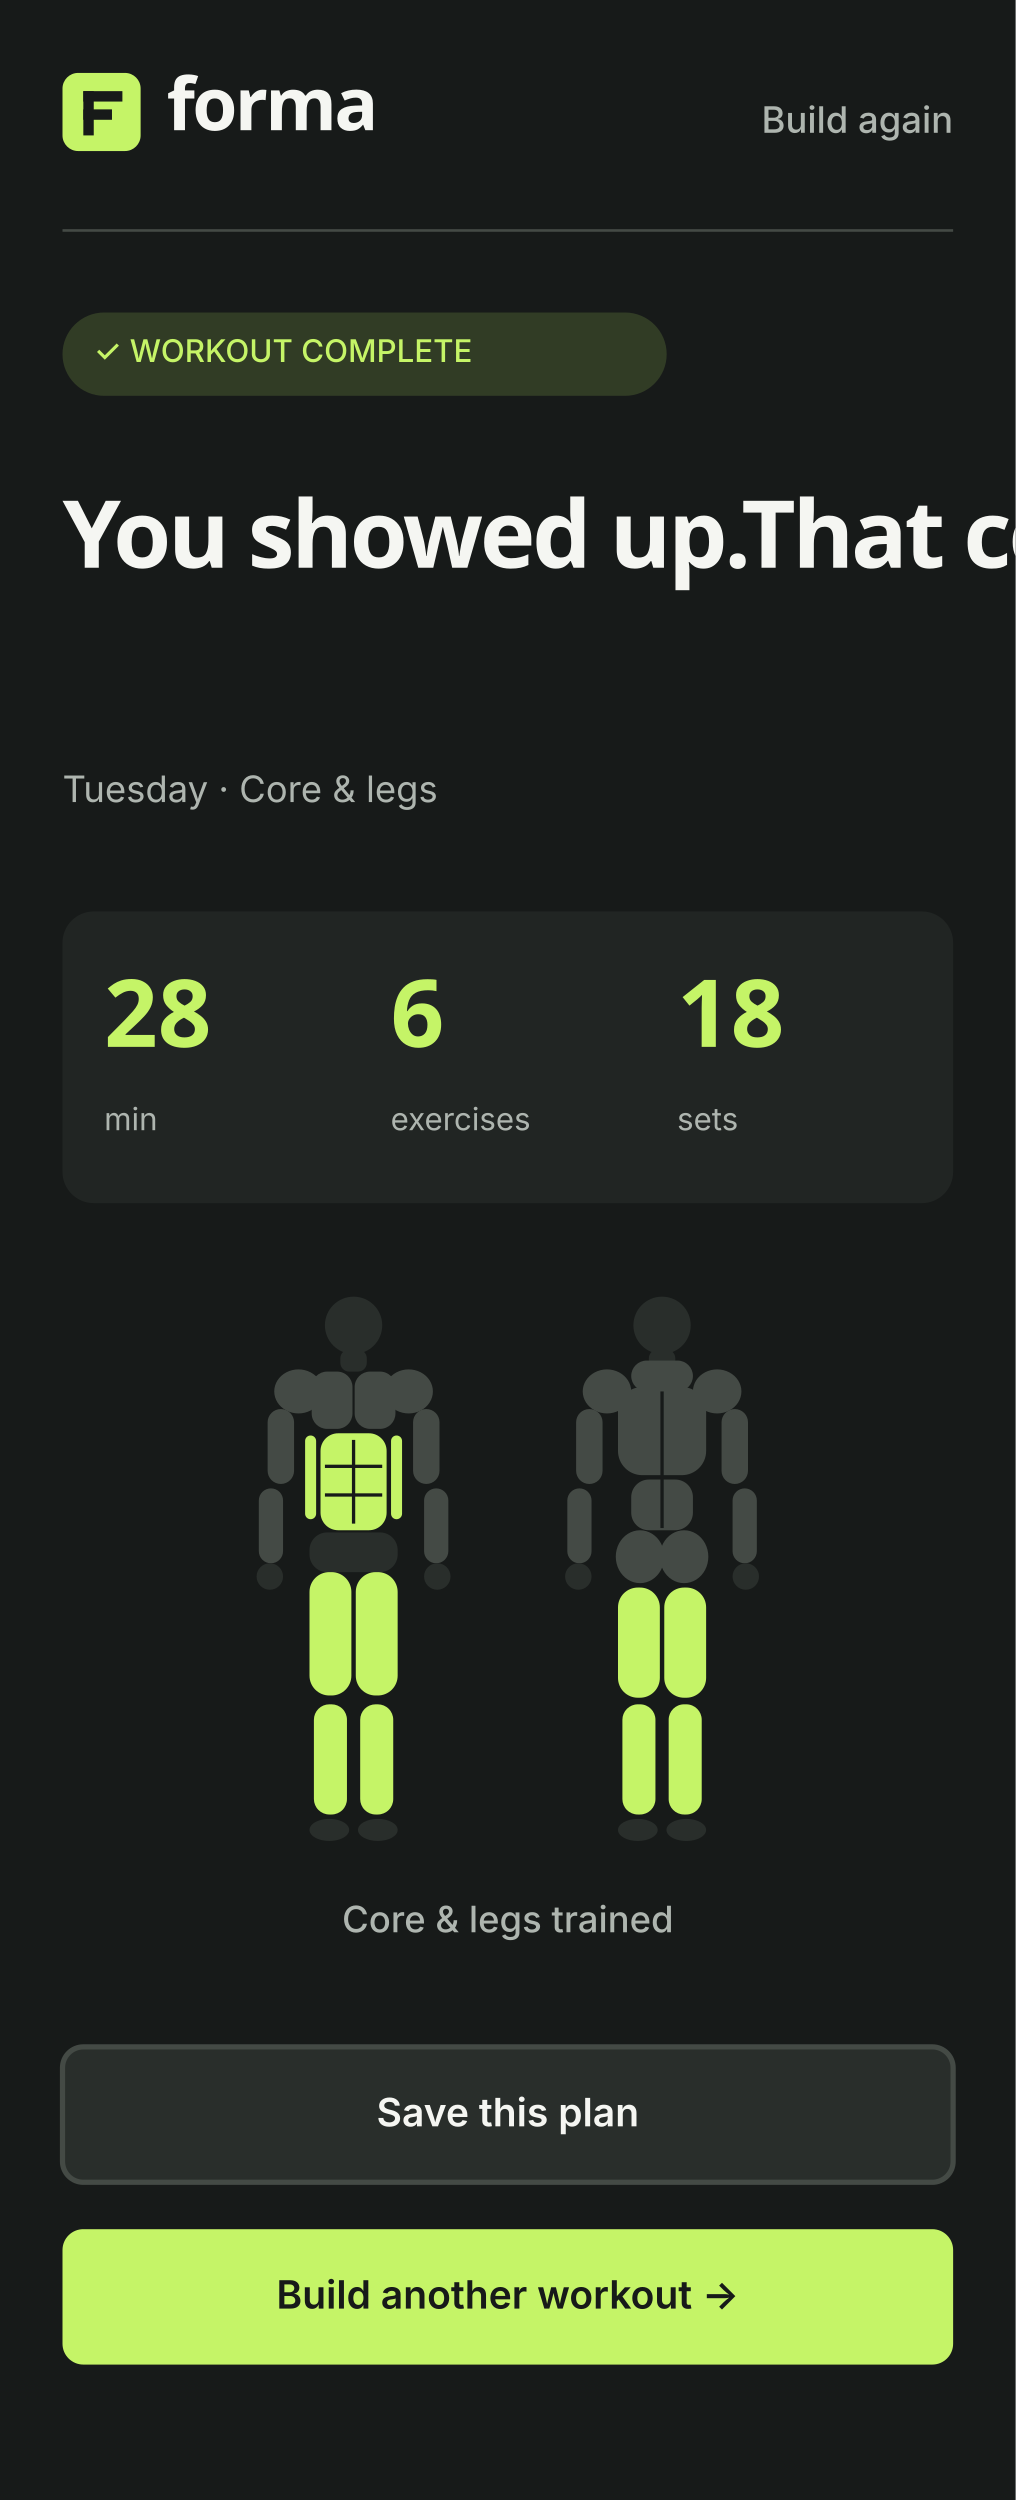
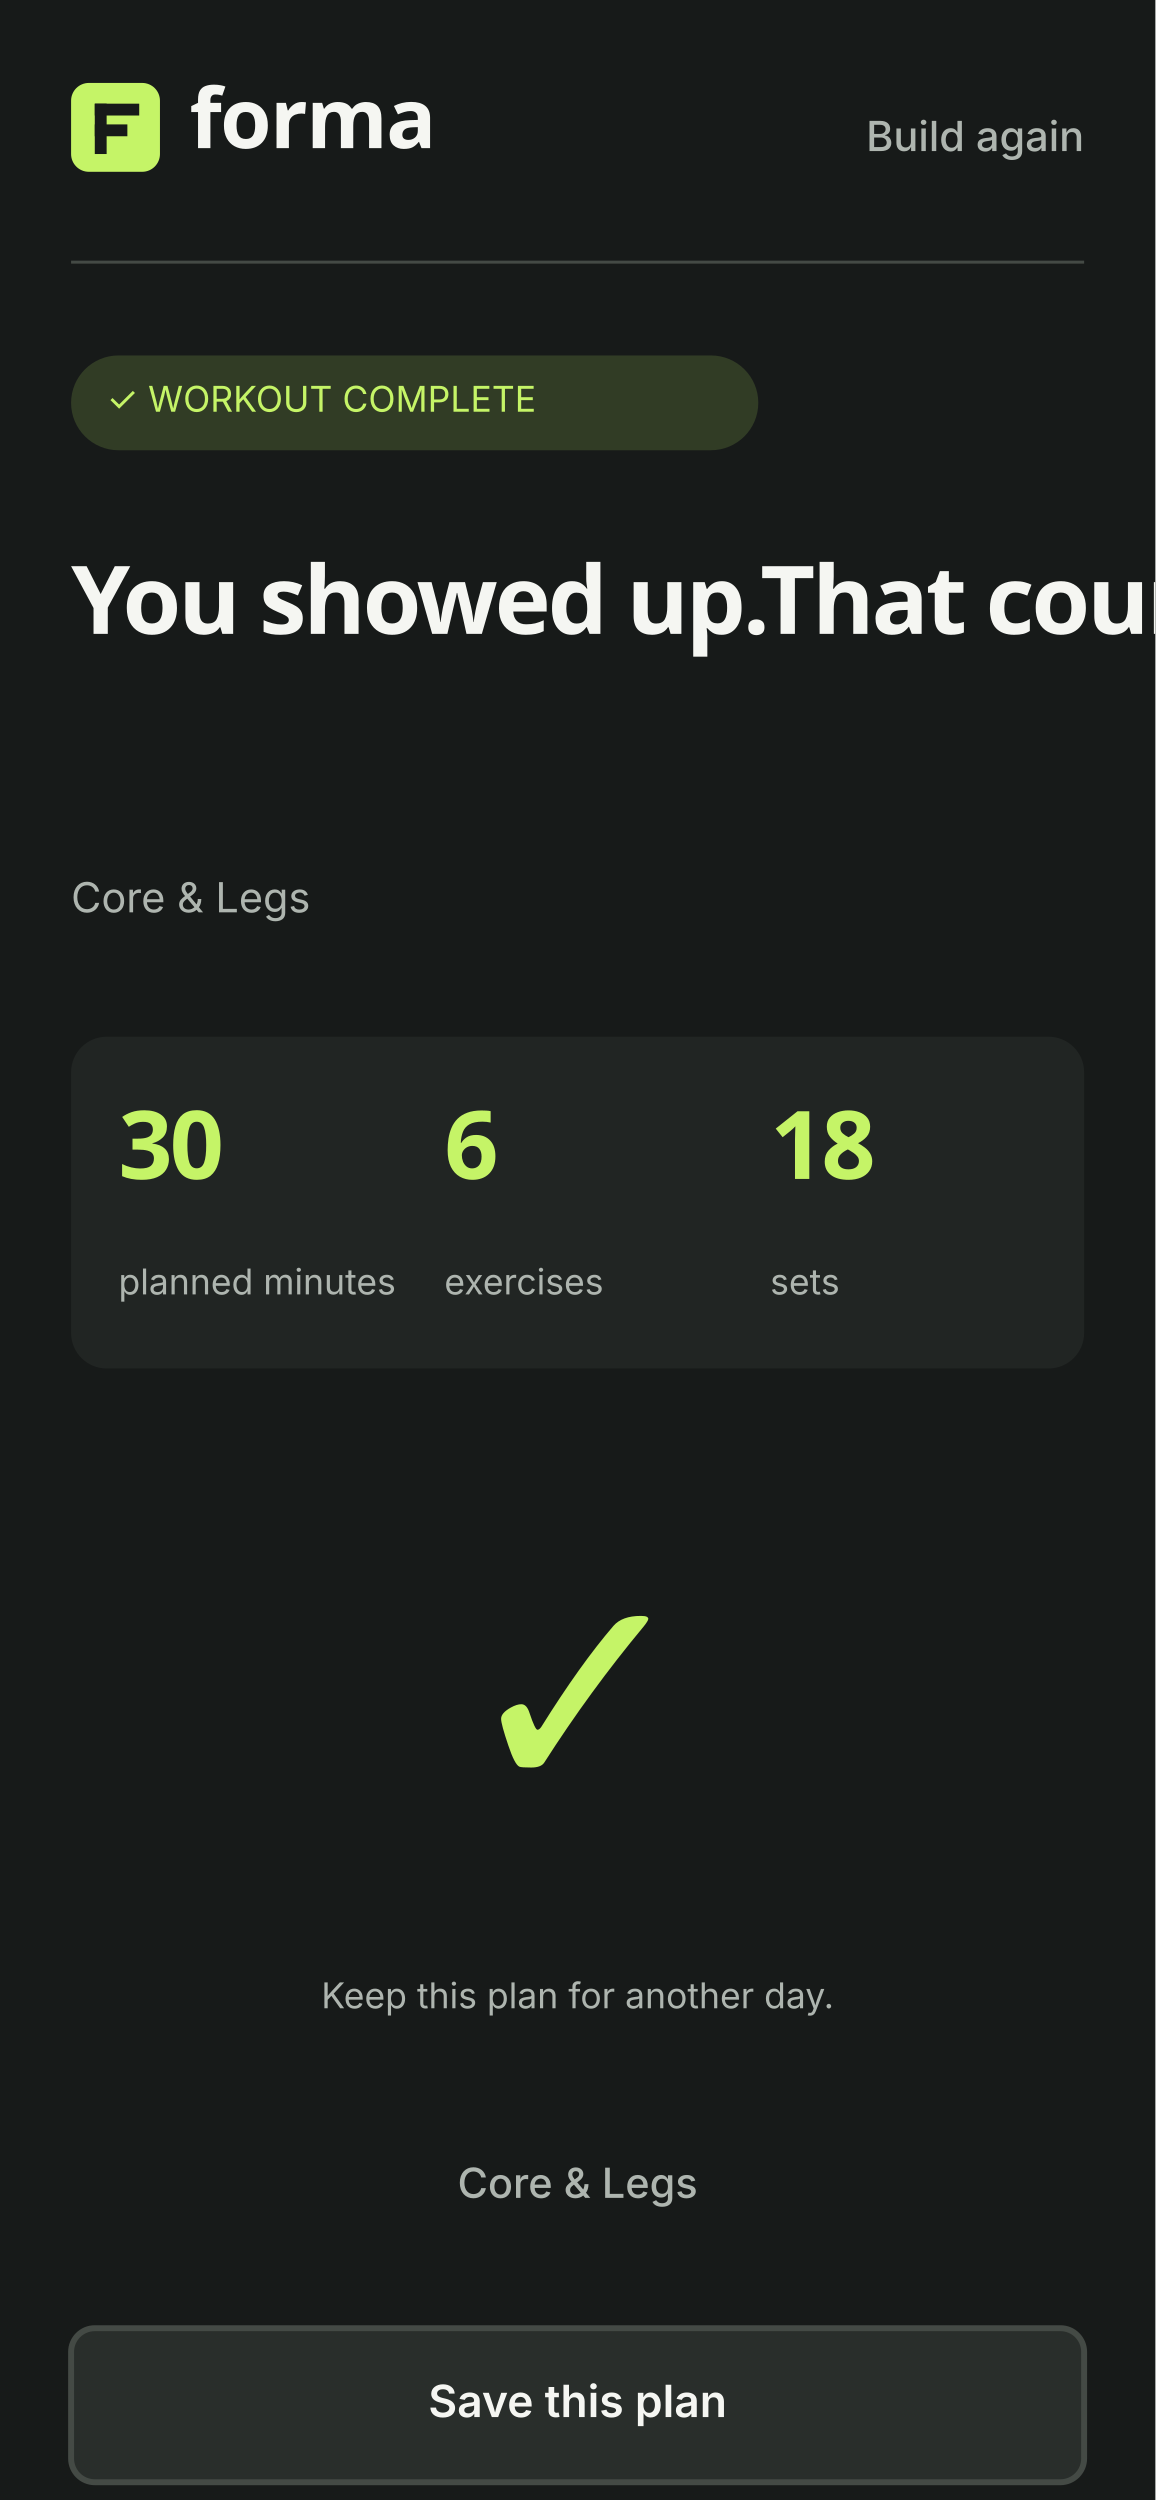
- <svg xmlns="http://www.w3.org/2000/svg" width="390" height="960" viewBox="0 0 390 960">
+ <svg xmlns="http://www.w3.org/2000/svg" width="390" height="844" viewBox="0 0 390 844">
  <defs>
    <clipPath id="clip0">
-       <rect width="390" height="960" />
+       <rect width="390" height="844" />
    </clipPath>
    <clipPath id="clip1">
      <rect width="30" height="30" />
    </clipPath>
    <clipPath id="clip2">
      <rect width="232" height="32" />
    </clipPath>
    <clipPath id="clip3">
      <rect width="342" height="112" />
    </clipPath>
  </defs>
  <g>
-     <rect width="390" height="960" fill="#171A19" />
+     <rect width="390" height="844" fill="#171A19" />
    <g clip-path="url(#clip0)">
-       <g transform="translate(24, 28)">
-         <rect width="30" height="30" rx="6" ry="6" fill="#C5F467" />
-         <g clip-path="url(#clip1)">
-           <g transform="translate(8, 7)">
-             <rect width="4" height="17" fill="#171A19" />
-           </g>
-           <g transform="translate(8, 7)">
-             <rect width="15" height="4" fill="#171A19" />
-           </g>
-           <g transform="translate(8, 14)">
-             <rect width="11" height="4" fill="#171A19" />
+       <g>
+         <rect width="390" height="960" fill="#171A19" />
+         <g transform="translate(24, 28)">
+           <rect width="30" height="30" rx="6" ry="6" fill="#C5F467" />
+           <g clip-path="url(#clip1)">
+             <g transform="translate(8, 7)">
+               <rect width="4" height="17" fill="#171A19" />
+             </g>
+             <g transform="translate(8, 7)">
+               <rect width="15" height="4" fill="#171A19" />
+             </g>
+             <g transform="translate(8, 14)">
+               <rect width="11" height="4" fill="#171A19" />
+             </g>
          </g>
        </g>
-       </g>
-       <g transform="translate(64, 22)">
-         <text x="0" y="28" font-family="Space Grotesk" font-size="28" font-weight="700" fill="#F5F6F2" letter-spacing="-1">forma</text>
-       </g>
-       <g transform="translate(258, 37)">
-         <text x="108" y="14" font-family="Inter" font-size="14" font-weight="500" fill="#AEB5AF" text-anchor="end">Build again</text>
-       </g>
-       <g transform="translate(24, 88)">
-         <rect width="342" height="1" fill="#444A45" />
-       </g>
-       <g transform="translate(24, 120)">
-         <rect width="232" height="32" rx="16" ry="16" fill="#313C25" />
-         <g clip-path="url(#clip2)">
-           <g transform="translate(12, 7)">
-             <text x="0" y="12" font-family="Inter" font-size="12" font-weight="500" fill="#C5F467">✓  WORKOUT COMPLETE</text>
+         <g transform="translate(64, 22)">
+           <text x="0" y="28" font-family="Space Grotesk" font-size="28" font-weight="600" fill="#F5F6F2" letter-spacing="-0.5">forma</text>
+         </g>
+         <g transform="translate(258, 37)">
+           <text x="108" y="14" font-family="Inter" font-size="14" font-weight="500" fill="#AEB5AF" text-anchor="end">Build again</text>
+         </g>
+         <g transform="translate(24, 88)">
+           <rect width="342" height="1" fill="#444A45" />
+         </g>
+         <g transform="translate(24, 120)">
+           <rect width="232" height="32" rx="16" ry="16" fill="#313C25" />
+           <g clip-path="url(#clip2)">
+             <g transform="translate(12, 7)">
+               <text x="0" y="12" font-family="Inter" font-size="12" fill="#C5F467">✓  WORKOUT COMPLETE</text>
+             </g>
          </g>
        </g>
-       </g>
-       <g transform="translate(24, 182)">
-         <text x="0" y="36" font-family="Space Grotesk" font-size="36" font-weight="600" fill="#F5F6F2" letter-spacing="-1.2">You showed up.
+         <g transform="translate(24, 182)">
+           <text x="0" y="32" font-family="Space Grotesk" font-size="32" font-weight="600" fill="#F5F6F2" letter-spacing="-1">You showed up.
That counts.</text>
-       </g>
-       <g transform="translate(24, 294)">
-         <text x="0" y="14" font-family="Inter" font-size="14" fill="#AEB5AF">Tuesday · Core &amp; legs</text>
-       </g>
-       <g transform="translate(24, 350)">
-         <rect width="342" height="112" rx="12" ry="12" fill="#212523" />
-         <g clip-path="url(#clip3)">
-           <g transform="translate(16, 16)">
-             <text x="0" y="36" font-family="Space Grotesk" font-size="36" font-weight="600" fill="#C5F467">28</text>
-           </g>
-           <g transform="translate(16, 72)">
-             <text x="0" y="12" font-family="Inter" font-size="12" fill="#AEB5AF">min</text>
-           </g>
-           <g transform="translate(126, 16)">
-             <text x="0" y="36" font-family="Space Grotesk" font-size="36" font-weight="600" fill="#C5F467">6</text>
-           </g>
-           <g transform="translate(126, 72)">
-             <text x="0" y="12" font-family="Inter" font-size="12" fill="#AEB5AF">exercises</text>
-           </g>
-           <g transform="translate(236, 16)">
-             <text x="0" y="36" font-family="Space Grotesk" font-size="36" font-weight="600" fill="#C5F467">18</text>
-           </g>
-           <g transform="translate(236, 72)">
-             <text x="0" y="12" font-family="Inter" font-size="12" fill="#AEB5AF">sets</text>
+         </g>
+         <g transform="translate(24, 294)">
+           <text x="0" y="14" font-family="Inter" font-size="14" fill="#AEB5AF">Core &amp; Legs</text>
+         </g>
+         <g transform="translate(24, 350)">
+           <rect width="342" height="112" rx="12" ry="12" fill="#212523" />
+           <g clip-path="url(#clip3)">
+             <g transform="translate(16, 16)">
+               <g>
+                 <text x="0" y="32" font-family="Space Grotesk" font-size="32" font-weight="600" fill="#C5F467" letter-spacing="-1">30</text>
+               </g>
+               <g transform="translate(0, 59)">
+                 <text x="0" y="12" font-family="Inter" font-size="12" fill="#AEB5AF">planned minutes</text>
+               </g>
+             </g>
+             <g transform="translate(126, 16)">
+               <g>
+                 <text x="0" y="32" font-family="Space Grotesk" font-size="32" font-weight="600" fill="#C5F467" letter-spacing="-1">6</text>
+               </g>
+               <g transform="translate(0, 59)">
+                 <text x="0" y="12" font-family="Inter" font-size="12" fill="#AEB5AF">exercises</text>
+               </g>
+             </g>
+             <g transform="translate(236, 16)">
+               <g>
+                 <text x="0" y="32" font-family="Space Grotesk" font-size="32" font-weight="600" fill="#C5F467" letter-spacing="-1">18</text>
+               </g>
+               <g transform="translate(0, 59)">
+                 <text x="0" y="12" font-family="Inter" font-size="12" fill="#AEB5AF">sets</text>
+               </g>
+             </g>
          </g>
        </g>
-       </g>
-       <g transform="translate(85, 492)">
-         <g transform="translate(13.54, 5.92)">
-           <path d="M26.23 11C26.23 17.08 31.16 22 37.23 22C43.31 22 48.23 17.08 48.23 11C48.23 4.92 43.31 0 37.23 0C31.16 0 26.23 4.92 26.23 11Z" fill="#292E2B" />
-           <path d="M35.54 20.31L38.92 20.31C39.82 20.31 40.68 20.66 41.32 21.3C41.95 21.93 42.31 22.79 42.31 23.69L42.31 25.38C42.31 26.28 41.95 27.14 41.32 27.78C40.68 28.41 39.82 28.77 38.92 28.77L35.54 28.77C33.67 28.77 32.15 27.25 32.15 25.38L32.15 23.69C32.15 21.82 33.67 20.31 35.54 20.31Z" fill="#292E2B" />
-           <path d="M6.77 36.38C6.77 39.41 8.54 42.2 11.42 43.71C14.3 45.22 17.85 45.22 20.73 43.71C23.61 42.2 25.38 39.41 25.38 36.38C25.38 33.36 23.61 30.57 20.73 29.06C17.85 27.55 14.3 27.55 11.42 29.06C8.54 30.57 6.77 33.36 6.77 36.38Z" fill="#444A45" />
-           <path d="M49.08 36.38C49.08 39.41 50.85 42.2 53.73 43.71C56.61 45.22 60.16 45.22 63.04 43.71C65.92 42.2 67.69 39.41 67.69 36.38C67.69 33.36 65.92 30.57 63.04 29.06C60.16 27.55 56.61 27.55 53.73 29.06C50.85 30.57 49.08 33.36 49.08 36.38Z" fill="#444A45" />
-           <path d="M27.08 28.77L30.88 28.77C34.16 28.77 36.81 31.42 36.81 34.69L36.81 44.85C36.81 46.42 36.18 47.92 35.07 49.03C33.96 50.15 32.46 50.77 30.88 50.77L27.08 50.77C23.81 50.77 21.15 48.12 21.15 44.85L21.15 34.69C21.15 31.42 23.81 28.77 27.08 28.77Z" fill="#444A45" />
-           <path d="M43.58 28.77L47.38 28.77C50.66 28.77 53.31 31.42 53.31 34.69L53.31 44.85C53.31 48.12 50.66 50.77 47.38 50.77L43.58 50.77C40.31 50.77 37.65 48.12 37.65 44.85L37.65 34.69C37.65 31.42 40.31 28.77 43.58 28.77Z" fill="#444A45" />
-           <path d="M9.31 43.15L9.31 43.15C10.65 43.15 11.95 43.69 12.9 44.64C13.85 45.59 14.38 46.88 14.38 48.23L14.38 66.85C14.38 69.65 12.11 71.92 9.31 71.92L9.31 71.92C6.5 71.92 4.23 69.65 4.23 66.85L4.23 48.23C4.23 46.88 4.77 45.59 5.72 44.64C6.67 43.69 7.96 43.15 9.31 43.15Z" fill="#444A45" />
-           <path d="M65.15 43.15L65.15 43.15C66.5 43.15 67.79 43.69 68.74 44.64C69.7 45.59 70.23 46.88 70.23 48.23L70.23 66.85C70.23 69.65 67.96 71.92 65.15 71.92L65.15 71.92C62.35 71.92 60.08 69.65 60.08 66.85L60.08 48.23C60.08 46.88 60.61 45.59 61.56 44.64C62.52 43.69 63.81 43.15 65.15 43.15Z" fill="#444A45" />
-           <path d="M5.5 73.62L5.5 73.62C6.73 73.62 7.92 74.11 8.79 74.98C9.66 75.85 10.15 77.03 10.15 78.27L10.15 97.73C10.15 98.97 9.66 100.15 8.79 101.02C7.92 101.89 6.73 102.38 5.5 102.38L5.5 102.38C4.27 102.38 3.08 101.89 2.21 101.02C1.34 100.15 0.85 98.97 0.85 97.73L0.85 78.27C0.85 77.03 1.34 75.85 2.21 74.98C3.08 74.11 4.27 73.62 5.5 73.62Z" fill="#444A45" />
-           <path d="M68.96 73.62L68.96 73.62C71.53 73.62 73.62 75.7 73.62 78.27L73.62 97.73C73.62 100.3 71.53 102.38 68.96 102.38L68.96 102.38C67.73 102.38 66.54 101.89 65.67 101.02C64.8 100.15 64.31 98.97 64.31 97.73L64.31 78.27C64.31 77.03 64.8 75.85 65.67 74.98C66.54 74.11 67.73 73.62 68.96 73.62Z" fill="#444A45" />
-           <path d="M0 107.46C0 110.27 2.27 112.54 5.08 112.54C7.88 112.54 10.15 110.27 10.15 107.46C10.15 104.66 7.88 102.38 5.08 102.38C2.27 102.38 0 104.66 0 107.46Z" fill="#292E2B" />
-           <path d="M64.31 107.46C64.31 110.27 66.58 112.54 69.38 112.54C72.19 112.54 74.46 110.27 74.46 107.46C74.46 104.66 72.19 102.38 69.38 102.38C66.58 102.38 64.31 104.66 64.31 107.46Z" fill="#292E2B" />
-           <path d="M20.73 53.31L20.73 53.31C21.29 53.31 21.83 53.53 22.23 53.93C22.62 54.32 22.85 54.86 22.85 55.42L22.85 83.35C22.85 83.91 22.62 84.45 22.23 84.84C21.83 85.24 21.29 85.46 20.73 85.46L20.73 85.46C19.56 85.46 18.62 84.51 18.62 83.35L18.62 55.42C18.62 54.25 19.56 53.31 20.73 53.31Z" fill="#C5F467" />
-           <path d="M53.73 53.31L53.73 53.31C54.9 53.31 55.85 54.25 55.85 55.42L55.85 83.35C55.85 84.51 54.9 85.46 53.73 85.46L53.73 85.46C53.17 85.46 52.63 85.24 52.23 84.84C51.84 84.45 51.62 83.91 51.62 83.35L51.62 55.42C51.62 54.86 51.84 54.32 52.23 53.93C52.63 53.53 53.17 53.31 53.73 53.31Z" fill="#C5F467" />
-           <path d="M31.31 52.46L43.15 52.46C46.89 52.46 49.92 55.49 49.92 59.23L49.92 82.92C49.92 84.72 49.21 86.44 47.94 87.71C46.67 88.98 44.95 89.69 43.15 89.69L31.31 89.69C29.51 89.69 27.79 88.98 26.52 87.71C25.25 86.44 24.54 84.72 24.54 82.92L24.54 59.23C24.54 55.49 27.57 52.46 31.31 52.46Z" fill="#C5F467" />
+         <g transform="translate(24, 728)">
+           <text x="171" y="14" font-family="Inter" font-size="14" font-weight="500" fill="#AEB5AF" text-anchor="middle">Core &amp; Legs</text>
        </g>
-         <g transform="translate(39.77, 60.92)">
-           <path d="M11 0L11 32.15M0 10.15L22 10.15M0 21.15L22 21.15" fill="none" stroke="#171A19" stroke-width="1.27" />
+         <g transform="translate(24, 786)">
+           <rect width="342" height="52" rx="8" ry="8" fill="#292E2B" stroke="#444A45" stroke-width="2" />
+           <g transform="translate(20, 15)">
+             <text x="151" y="15" font-family="Inter" font-size="15" font-weight="600" fill="#F5F6F2" text-anchor="middle">Save this plan</text>
+           </g>
        </g>
-         <g transform="translate(33.85, 5.92)">
-           <path d="M6.77 90.54L27.08 90.54C30.82 90.54 33.85 93.57 33.85 97.31L33.85 99C33.85 100.8 33.13 102.52 31.86 103.79C30.59 105.06 28.87 105.77 27.08 105.77L6.77 105.77C4.97 105.77 3.25 105.06 1.98 103.79C0.71 102.52 0 100.8 0 99L0 97.31C0 93.57 3.03 90.54 6.77 90.54Z" fill="#292E2B" />
-           <path d="M7.62 105.77L8.46 105.77C12.67 105.77 16.08 109.18 16.08 113.38L16.08 145.54C16.08 149.74 12.67 153.15 8.46 153.15L7.62 153.15C3.41 153.15 0 149.74 0 145.54L0 113.38C0 109.18 3.41 105.77 7.62 105.77Z" fill="#C5F467" />
-           <path d="M25.38 105.77L26.23 105.77C28.25 105.77 30.19 106.57 31.62 108C33.04 109.43 33.85 111.36 33.85 113.38L33.85 145.54C33.85 147.56 33.04 149.5 31.62 150.92C30.19 152.35 28.25 153.15 26.23 153.15L25.38 153.15C23.36 153.15 21.43 152.35 20 150.92C18.57 149.5 17.77 147.56 17.77 145.54L17.77 113.38C17.77 111.36 18.57 109.43 20 108C21.43 106.57 23.36 105.77 25.38 105.77Z" fill="#C5F467" />
-           <path d="M7.62 156.54L8.46 156.54C10.03 156.54 11.54 157.16 12.65 158.27C13.76 159.38 14.38 160.89 14.38 162.46L14.38 192.92C14.38 194.49 13.76 196 12.65 197.11C11.54 198.22 10.03 198.85 8.46 198.85L7.62 198.85C6.04 198.85 4.54 198.22 3.43 197.11C2.32 196 1.69 194.49 1.69 192.92L1.69 162.46C1.69 160.89 2.32 159.38 3.43 158.27C4.54 157.16 6.04 156.54 7.62 156.54Z" fill="#C5F467" />
-           <path d="M25.38 156.54L26.23 156.54C27.8 156.54 29.31 157.16 30.42 158.27C31.53 159.38 32.15 160.89 32.15 162.46L32.15 192.92C32.15 194.49 31.53 196 30.42 197.11C29.31 198.22 27.8 198.85 26.23 198.85L25.38 198.85C23.81 198.85 22.31 198.22 21.2 197.11C20.09 196 19.46 194.49 19.46 192.92L19.46 162.46C19.46 160.89 20.09 159.38 21.2 158.27C22.31 157.16 23.81 156.54 25.38 156.54Z" fill="#C5F467" />
-           <path d="M0 204.77C0 206.28 1.45 207.68 3.81 208.43C6.16 209.19 9.07 209.19 11.42 208.43C13.78 207.68 15.23 206.28 15.23 204.77C15.23 203.26 13.78 201.86 11.42 201.11C9.07 200.35 6.16 200.35 3.81 201.11C1.45 201.86 0 203.26 0 204.77Z" fill="#292E2B" />
-           <path d="M18.62 204.77C18.62 207.11 22.02 209 26.23 209C30.44 209 33.85 207.11 33.85 204.77C33.85 202.43 30.44 200.54 26.23 200.54C22.02 200.54 18.62 202.43 18.62 204.77Z" fill="#292E2B" />
-           <path d="M124.38 11C124.38 17.08 129.31 22 135.38 22C141.46 22 146.38 17.08 146.38 11C146.38 4.92 141.46 0 135.38 0C129.31 0 124.38 4.92 124.38 11Z" fill="#292E2B" />
-           <path d="M133.69 20.31L137.08 20.31C138.95 20.31 140.46 21.82 140.46 23.69L140.46 25.38C140.46 27.25 138.95 28.77 137.08 28.77L133.69 28.77C132.79 28.77 131.93 28.41 131.3 27.78C130.66 27.14 130.31 26.28 130.31 25.38L130.31 23.69C130.31 22.79 130.66 21.93 131.3 21.3C131.93 20.66 132.79 20.31 133.69 20.31Z" fill="#292E2B" />
-           <path d="M129.46 24.54L141.31 24.54C144.58 24.54 147.23 27.19 147.23 30.46L147.23 30.46C147.23 33.73 144.58 36.38 141.31 36.38L129.46 36.38C126.19 36.38 123.54 33.73 123.54 30.46L123.54 30.46C123.54 27.19 126.19 24.54 129.46 24.54Z" fill="#444A45" />
-           <path d="M104.92 36.38C104.92 39.41 106.7 42.2 109.58 43.71C112.46 45.22 116 45.22 118.88 43.71C121.76 42.2 123.54 39.41 123.54 36.38C123.54 33.36 121.76 30.57 118.88 29.06C116 27.55 112.46 27.55 109.58 29.06C106.7 30.57 104.92 33.36 104.92 36.38Z" fill="#444A45" />
-           <path d="M147.23 36.38C147.23 39.41 149 42.2 151.88 43.71C154.76 45.22 158.31 45.22 161.19 43.71C164.07 42.2 165.85 39.41 165.85 36.38C165.85 33.36 164.07 30.57 161.19 29.06C158.31 27.55 154.76 27.55 151.88 29.06C149 30.57 147.23 33.36 147.23 36.38Z" fill="#444A45" />
-           <path d="M127.77 34.69L143 34.69C145.47 34.69 147.84 35.67 149.58 37.42C151.33 39.16 152.31 41.53 152.31 44L152.31 59.23C152.31 61.7 151.33 64.07 149.58 65.81C147.84 67.56 145.47 68.54 143 68.54L127.77 68.54C125.3 68.54 122.93 67.56 121.19 65.81C119.44 64.07 118.46 61.7 118.46 59.23L118.46 44C118.46 41.53 119.44 39.16 121.19 37.42C122.93 35.67 125.3 34.69 127.77 34.69Z" fill="#444A45" />
-           <path d="M130.31 70.23L140.46 70.23C142.26 70.23 143.98 70.94 145.25 72.21C146.52 73.48 147.23 75.2 147.23 77L147.23 82.92C147.23 84.72 146.52 86.44 145.25 87.71C143.98 88.98 142.26 89.69 140.46 89.69L130.31 89.69C128.51 89.69 126.79 88.98 125.52 87.71C124.25 86.44 123.54 84.72 123.54 82.92L123.54 77C123.54 75.2 124.25 73.48 125.52 72.21C126.79 70.94 128.51 70.23 130.31 70.23Z" fill="#444A45" />
+         <g transform="translate(24, 856)">
+           <rect width="342" height="52" rx="8" ry="8" fill="#C5F467" />
+           <g transform="translate(20, 15)">
+             <text x="151" y="15" font-family="Inter" font-size="15" font-weight="600" fill="#171A19" text-anchor="middle">Build another workout   →</text>
+           </g>
        </g>
-         <g transform="translate(169.23, 42.31)">
-           <path d="M0 0L0 52.46" fill="none" stroke="#171A19" stroke-width="1.27" />
+         <g transform="translate(24, 510)">
+           <text x="171" y="96" font-family="Space Grotesk" font-size="96" font-weight="600" fill="#C5F467" text-anchor="middle" letter-spacing="-4">✓</text>
        </g>
-         <g transform="translate(132, 49.08)">
-           <path d="M9.31 0L9.31 0C10.65 0 11.95 0.53 12.9 1.49C13.85 2.44 14.38 3.73 14.38 5.08L14.38 23.69C14.38 25.04 13.85 26.33 12.9 27.28C11.95 28.23 10.65 28.77 9.31 28.77L9.31 28.77C6.5 28.77 4.23 26.5 4.23 23.69L4.23 5.08C4.23 2.27 6.5 0 9.31 0Z" fill="#444A45" />
-           <path d="M65.15 0L65.15 0C67.96 0 70.23 2.27 70.23 5.08L70.23 23.69C70.23 26.5 67.96 28.77 65.15 28.77L65.15 28.77C63.81 28.77 62.52 28.23 61.56 27.28C60.61 26.33 60.08 25.04 60.08 23.69L60.08 5.08C60.08 3.73 60.61 2.44 61.56 1.49C62.52 0.53 63.81 0 65.15 0Z" fill="#444A45" />
-           <path d="M5.5 30.46L5.5 30.46C6.73 30.46 7.92 30.95 8.79 31.82C9.66 32.7 10.15 33.88 10.15 35.12L10.15 54.58C10.15 55.81 9.66 56.99 8.79 57.87C7.92 58.74 6.73 59.23 5.5 59.23L5.5 59.23C4.27 59.23 3.08 58.74 2.21 57.87C1.34 56.99 0.85 55.81 0.85 54.58L0.85 35.12C0.85 33.88 1.34 32.7 2.21 31.82C3.08 30.95 4.27 30.46 5.5 30.46Z" fill="#444A45" />
-           <path d="M68.96 30.46L68.96 30.46C70.2 30.46 71.38 30.95 72.25 31.82C73.13 32.7 73.62 33.88 73.62 35.12L73.62 54.58C73.62 55.81 73.13 56.99 72.25 57.87C71.38 58.74 70.2 59.23 68.96 59.23L68.96 59.23C67.73 59.23 66.54 58.74 65.67 57.87C64.8 56.99 64.31 55.81 64.31 54.58L64.31 35.12C64.31 33.88 64.8 32.7 65.67 31.82C66.54 30.95 67.73 30.46 68.96 30.46Z" fill="#444A45" />
-           <path d="M0 64.31C0 67.11 2.27 69.38 5.08 69.38C7.88 69.38 10.15 67.11 10.15 64.31C10.15 61.5 7.88 59.23 5.08 59.23C2.27 59.23 0 61.5 0 64.31Z" fill="#292E2B" />
-           <path d="M64.31 64.31C64.31 67.11 66.58 69.38 69.38 69.38C72.19 69.38 74.46 67.11 74.46 64.31C74.46 61.5 72.19 59.23 69.38 59.23C66.58 59.23 64.31 61.5 64.31 64.31Z" fill="#292E2B" />
-           <path d="M19.46 56.69C19.46 60.32 21.24 63.67 24.12 65.49C27 67.3 30.54 67.3 33.42 65.49C36.3 63.67 38.08 60.32 38.08 56.69C38.08 53.06 36.3 49.71 33.42 47.9C30.54 46.09 27 46.09 24.12 47.9C21.24 49.71 19.46 53.06 19.46 56.69Z" fill="#444A45" />
-           <path d="M36.38 56.69C36.38 60.32 38.16 63.67 41.04 65.49C43.92 67.3 47.47 67.3 50.35 65.49C53.23 63.67 55 60.32 55 56.69C55 53.06 53.23 49.71 50.35 47.9C47.47 46.09 43.92 46.09 41.04 47.9C38.16 49.71 36.38 53.06 36.38 56.69Z" fill="#444A45" />
-           <path d="M27.92 68.54L28.77 68.54C32.98 68.54 36.38 71.95 36.38 76.15L36.38 103.23C36.38 105.25 35.58 107.19 34.15 108.62C32.73 110.04 30.79 110.85 28.77 110.85L27.92 110.85C25.9 110.85 23.97 110.04 22.54 108.62C21.11 107.19 20.31 105.25 20.31 103.23L20.31 76.15C20.31 74.13 21.11 72.2 22.54 70.77C23.97 69.34 25.9 68.54 27.92 68.54Z" fill="#C5F467" />
-           <path d="M45.69 68.54L46.54 68.54C50.74 68.54 54.15 71.95 54.15 76.15L54.15 103.23C54.15 105.25 53.35 107.19 51.92 108.62C50.5 110.04 48.56 110.85 46.54 110.85L45.69 110.85C43.67 110.85 41.74 110.04 40.31 108.62C38.88 107.19 38.08 105.25 38.08 103.23L38.08 76.15C38.08 71.95 41.49 68.54 45.69 68.54Z" fill="#C5F467" />
-           <path d="M27.92 113.38L28.77 113.38C32.04 113.38 34.69 116.04 34.69 119.31L34.69 149.77C34.69 153.04 32.04 155.69 28.77 155.69L27.92 155.69C26.35 155.69 24.85 155.07 23.73 153.96C22.62 152.85 22 151.34 22 149.77L22 119.31C22 117.74 22.62 116.23 23.73 115.12C24.85 114.01 26.35 113.38 27.92 113.38Z" fill="#C5F467" />
-           <path d="M45.69 113.38L46.54 113.38C49.81 113.38 52.46 116.04 52.46 119.31L52.46 149.77C52.46 153.04 49.81 155.69 46.54 155.69L45.69 155.69C42.42 155.69 39.77 153.04 39.77 149.77L39.77 119.31C39.77 116.04 42.42 113.38 45.69 113.38Z" fill="#C5F467" />
-           <path d="M20.31 161.62C20.31 163.95 23.72 165.85 27.92 165.85C32.13 165.85 35.54 163.95 35.54 161.62C35.54 159.28 32.13 157.38 27.92 157.38C23.72 157.38 20.31 159.28 20.31 161.62Z" fill="#292E2B" />
-           <path d="M38.92 161.62C38.92 163.13 40.37 164.52 42.73 165.28C45.09 166.04 47.99 166.04 50.35 165.28C52.7 164.52 54.15 163.13 54.15 161.62C54.15 160.1 52.7 158.71 50.35 157.95C47.99 157.2 45.09 157.2 42.73 157.95C40.37 158.71 38.92 160.1 38.92 161.62Z" fill="#292E2B" />
-         </g>
-       </g>
-       <g transform="translate(24, 728)">
-         <text x="171" y="14" font-family="Inter" font-size="14" font-weight="500" fill="#AEB5AF" text-anchor="middle">Core &amp; legs trained</text>
-       </g>
-       <g transform="translate(24, 786)">
-         <rect width="342" height="52" rx="8" ry="8" fill="#292E2B" stroke="#444A45" stroke-width="2" />
-         <g transform="translate(20, 15.5)">
-           <text x="151" y="15" font-family="Inter" font-size="15" font-weight="600" fill="#F5F6F2" text-anchor="middle">Save this plan</text>
-         </g>
-       </g>
-       <g transform="translate(24, 856)">
-         <rect width="342" height="52" rx="8" ry="8" fill="#C5F467" />
-         <g transform="translate(20, 15.5)">
-           <text x="151" y="15" font-family="Inter" font-size="15" font-weight="600" fill="#171A19" text-anchor="middle">Build another workout   →</text>
+         <g transform="translate(24, 666)">
+           <text x="171" y="12" font-family="Inter" font-size="12" fill="#AEB5AF" text-anchor="middle">Keep this plan for another day.</text>
        </g>
      </g>
    </g>
  </g>
</svg>
